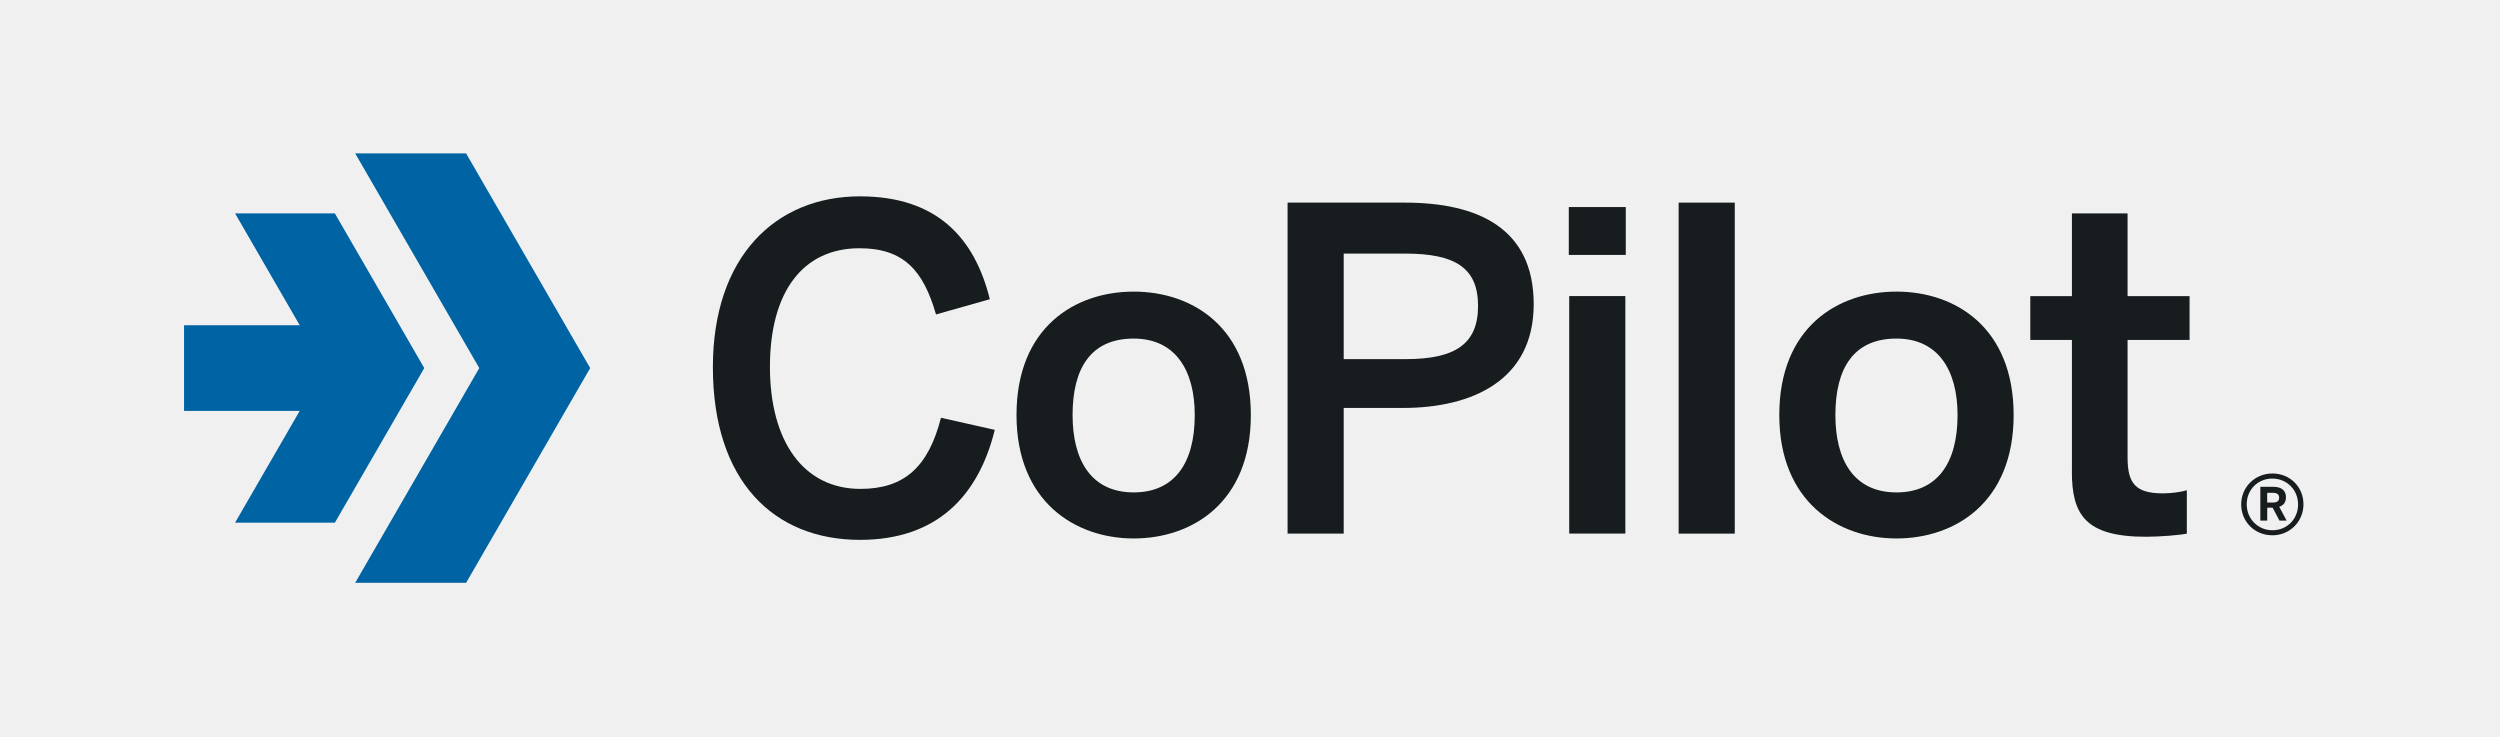
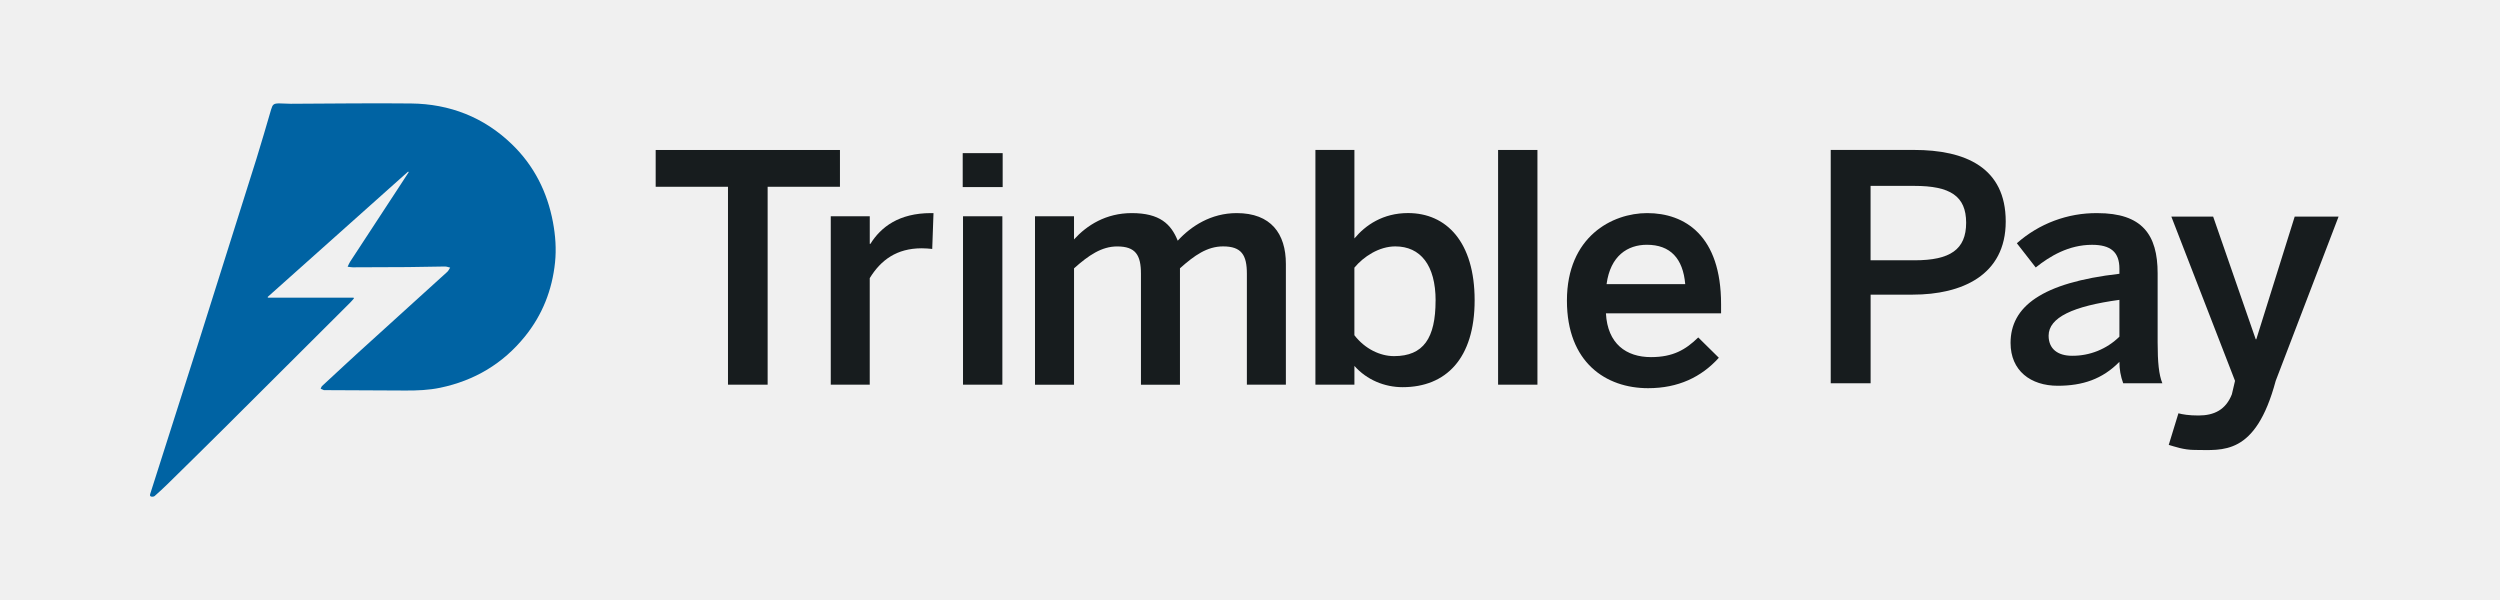
- <svg xmlns="http://www.w3.org/2000/svg" width="163" height="48" viewBox="0 0 163 48" fill="none">
-   <path d="M23.158 38H30.389L38.48 23.999L30.389 10H23.158L31.249 23.999L23.158 38Z" fill="#0063A3" />
-   <path d="M15.327 13.915L21.156 23.998L15.327 34.078H21.834L27.662 23.998L21.834 13.915H15.327Z" fill="#0063A3" />
-   <path d="M22.056 21.206H12V26.791H22.056V21.206Z" fill="#0063A3" />
-   <path d="M146.125 32.887C146.125 31.758 147.023 30.871 148.165 30.871C149.308 30.871 150.186 31.749 150.186 32.878C150.186 34.007 149.298 34.901 148.156 34.901C147.013 34.901 146.125 34.023 146.125 32.884V32.887ZM149.835 32.887C149.835 31.941 149.107 31.203 148.156 31.203C147.205 31.203 146.486 31.932 146.486 32.878C146.486 33.824 147.214 34.572 148.165 34.572C149.116 34.572 149.835 33.843 149.835 32.887ZM147.374 31.739H148.209C148.736 31.739 149.044 31.966 149.044 32.416C149.044 32.772 148.868 32.956 148.605 33.042L149.088 33.945H148.623L148.175 33.101H147.823V33.945H147.374V31.739ZM148.181 32.766C148.454 32.766 148.601 32.679 148.601 32.444C148.601 32.226 148.451 32.13 148.171 32.13H147.82V32.763H148.181V32.766Z" fill="#171C1E" />
-   <path d="M46.48 23.943C46.48 16.711 50.58 12.802 56.069 12.802C61.144 12.802 63.561 15.572 64.537 19.509L61.028 20.502C60.203 17.645 58.934 16.186 56.041 16.186C52.353 16.186 50.2 19.016 50.2 23.915C50.2 28.814 52.412 31.876 56.1 31.876C58.931 31.876 60.526 30.477 61.351 27.238L64.86 28.026C63.799 32.313 61.113 35.199 56.069 35.199C50.463 35.199 46.48 31.379 46.48 23.943Z" fill="#171C1E" />
-   <path d="M66.276 27.061C66.276 21.346 70.08 19.013 73.915 19.013C77.751 19.013 81.555 21.346 81.555 27.061C81.555 32.776 77.719 35.108 73.915 35.108C70.111 35.108 66.276 32.717 66.276 27.061ZM77.898 27.061C77.898 24.172 76.658 22.075 73.915 22.075C71.172 22.075 69.932 23.943 69.932 27.061C69.932 30.005 71.141 32.105 73.915 32.105C76.542 32.105 77.898 30.238 77.898 27.061Z" fill="#171C1E" />
-   <path d="M83.95 34.789V13.211H91.589C96.31 13.211 99.997 14.843 99.997 19.832C99.997 24.821 95.955 26.598 91.473 26.598H87.609V34.792H83.95V34.789ZM87.606 23.415H91.649C94.894 23.415 96.369 22.422 96.369 19.947C96.369 17.471 94.894 16.534 91.621 16.534H87.609V23.415H87.606Z" fill="#171C1E" />
-   <path d="M102.285 16.621V13.5H106.001V16.621H102.285ZM102.313 34.789V19.304H105.973V34.789H102.313Z" fill="#171C1E" />
-   <path d="M109.447 34.789V13.211H113.107V34.792H109.447V34.789Z" fill="#171C1E" />
-   <path d="M116.01 27.061C116.01 21.346 119.817 19.013 123.65 19.013C127.482 19.013 131.289 21.346 131.289 27.061C131.289 32.776 127.454 35.108 123.65 35.108C119.846 35.108 116.01 32.717 116.01 27.061ZM127.633 27.061C127.633 24.172 126.393 22.075 123.65 22.075C120.906 22.075 119.667 23.943 119.667 27.061C119.667 30.005 120.875 32.105 123.65 32.105C126.277 32.105 127.633 30.238 127.633 27.061Z" fill="#171C1E" />
-   <path d="M135.089 30.737V22.165H132.375V19.308H135.089V13.912H138.718V19.308H142.76V22.165H138.718V29.834C138.718 31.497 139.22 32.167 141.018 32.167C141.549 32.167 142.227 32.081 142.581 31.963V34.792C142.198 34.879 140.842 34.997 139.926 34.997C135.943 34.997 135.086 33.539 135.086 30.74L135.089 30.737Z" fill="#171C1E" />
+ <svg xmlns="http://www.w3.org/2000/svg" width="200" height="48" viewBox="0 0 200 48" fill="none">
+   <g clip-path="url(#clip0_2337_63117)">
+     <path d="M28.628 28.237C29.98 27.01 31.321 25.793 32.662 24.577C33.703 23.634 34.747 22.694 35.784 21.746C35.881 21.657 35.937 21.523 36.012 21.41C35.873 21.378 35.733 21.319 35.594 21.32C34.603 21.329 33.611 21.358 32.62 21.367C31.154 21.38 29.689 21.382 28.224 21.385C28.102 21.386 27.98 21.358 27.81 21.338C27.891 21.174 27.937 21.048 28.009 20.939C29.346 18.892 30.687 16.847 32.027 14.801C32.251 14.458 32.474 14.115 32.697 13.772C32.682 13.757 32.666 13.742 32.65 13.727C28.906 17.069 25.161 20.412 21.416 23.754C21.421 23.774 21.426 23.793 21.431 23.813C23.716 23.813 26.002 23.813 28.287 23.813C28.296 23.834 28.305 23.855 28.314 23.876C28.214 23.988 28.119 24.106 28.012 24.212C24.655 27.561 21.3 30.91 17.938 34.254C16.431 35.753 14.913 37.243 13.396 38.733C13.064 39.059 12.721 39.375 12.371 39.682C12.312 39.734 12.187 39.745 12.102 39.728C11.976 39.702 11.989 39.6 12.023 39.494C12.269 38.733 12.509 37.971 12.752 37.209C13.814 33.881 14.881 30.555 15.935 27.225C17.468 22.385 18.997 17.544 20.517 12.7C20.927 11.395 21.299 10.078 21.687 8.766C21.811 8.347 21.896 8.274 22.338 8.272C22.646 8.27 22.953 8.303 23.261 8.302C26.47 8.292 29.678 8.241 32.886 8.278C35.986 8.313 38.717 9.377 40.957 11.545C42.722 13.252 43.784 15.358 44.236 17.771C44.435 18.838 44.515 19.912 44.403 20.994C44.174 23.203 43.391 25.192 41.99 26.923C40.227 29.1 37.957 30.446 35.221 31.019C34.305 31.211 33.377 31.246 32.446 31.242C30.297 31.234 28.148 31.222 25.999 31.211C25.969 31.211 25.936 31.219 25.91 31.209C25.823 31.176 25.739 31.136 25.653 31.099C25.691 31.024 25.712 30.932 25.769 30.878C26.366 30.318 26.969 29.764 27.571 29.209C27.918 28.888 28.267 28.567 28.628 28.237Z" fill="#0063A3" />
+     <path d="M173.499 35.592L174.274 33.064C174.604 33.153 175.111 33.24 175.882 33.24C177.138 33.24 178.064 32.778 178.549 31.545L178.802 30.468L173.707 17.328H177.052L180.458 27.143H180.503L183.576 17.328H187.086L182.056 30.468C180.438 36.508 177.8 35.995 175.576 35.995C174.695 35.995 173.965 35.723 173.501 35.592H173.499Z" fill="#171C1E" />
+     <path d="M146.458 30.661V11.995H153.123C157.24 11.995 160.458 13.407 160.458 17.72C160.458 22.033 156.932 23.571 153.019 23.571H149.649V30.659H146.458V30.661ZM149.649 20.823H153.175C156.005 20.823 157.292 19.966 157.292 17.822C157.292 15.677 156.005 14.871 153.147 14.871H149.646V20.823H149.649Z" fill="#171C1E" />
+     <path fill-rule="evenodd" clip-rule="evenodd" d="M160.845 27.436C160.845 24.542 163.311 22.617 169.553 21.902V21.497C169.553 20.159 168.849 19.585 167.362 19.585C165.501 19.585 163.991 20.491 162.858 21.398L161.348 19.46C163.123 17.885 165.419 17.026 167.791 17.05C171.365 17.05 172.611 18.761 172.611 21.869V27.388C172.611 28.995 172.712 29.98 172.988 30.66H169.855C169.652 30.112 169.549 29.532 169.553 28.947C168.192 30.331 166.607 30.861 164.62 30.861C162.454 30.861 160.845 29.659 160.845 27.436ZM169.553 26.933V23.988C165.852 24.491 163.889 25.396 163.889 26.855C163.889 27.913 164.62 28.462 165.763 28.462C166.465 28.468 167.16 28.337 167.81 28.075C168.46 27.812 169.053 27.424 169.553 26.933Z" fill="#171C1E" />
+     <path d="M58.239 30.774V14.942H52.454V11.999H67.196V14.942H61.411V30.774H58.239Z" fill="#171C1E" />
+     <path d="M66.461 30.774V17.302H69.581V19.51H69.632C70.469 18.165 71.916 17.048 74.478 17.048H74.68L74.578 19.915C74.427 19.89 73.919 19.863 73.741 19.863C71.735 19.863 70.469 20.803 69.579 22.25V30.774H66.458H66.461Z" fill="#171C1E" />
+     <path d="M77.017 14.966V12.251H80.213V14.966H77.017ZM77.041 30.774V17.302H80.189V30.774H77.041Z" fill="#171C1E" />
+     <path d="M82.8 30.774V17.302H85.921V19.153C86.96 18.011 88.483 17.048 90.539 17.048C92.799 17.048 93.687 17.936 94.219 19.256C95.285 18.09 96.883 17.048 98.937 17.048C101.677 17.048 102.87 18.697 102.87 21.108V30.774H99.75V21.893C99.75 20.398 99.318 19.712 97.847 19.712C96.578 19.712 95.563 20.422 94.397 21.464V30.777H91.276V21.896C91.276 20.4 90.844 19.715 89.373 19.715C88.129 19.715 87.089 20.425 85.923 21.467V30.78H82.802L82.8 30.774Z" fill="#171C1E" />
+     <path d="M108.353 29.276V30.774H105.233V11.997H108.353V19.075C109.242 18.009 110.637 17.045 112.643 17.045C115.712 17.045 117.971 19.353 117.971 24.023C117.971 28.693 115.663 30.974 112.211 30.974C110.764 30.974 109.344 30.391 108.353 29.273V29.276ZM114.849 24.05C114.849 21.207 113.631 19.712 111.625 19.712C110.332 19.712 109.088 20.524 108.351 21.413V26.817C109.188 27.907 110.405 28.49 111.523 28.49C113.882 28.49 114.846 27.044 114.846 24.05H114.849Z" fill="#171C1E" />
+     <path d="M119.847 30.774V11.997H122.995V30.774H119.847Z" fill="#171C1E" />
+     <path d="M125.354 24.05C125.354 18.924 128.982 17.048 131.774 17.048C134.794 17.048 137.686 18.848 137.686 24.331V25.068H128.475C128.602 27.503 130.1 28.569 132.079 28.569C133.83 28.569 134.846 27.986 135.858 26.995L137.507 28.62C136.112 30.167 134.26 31.055 131.849 31.055C128.475 31.055 125.354 29.001 125.354 24.053V24.05ZM134.818 22.73C134.64 20.676 133.626 19.582 131.75 19.582C130.227 19.582 128.831 20.446 128.526 22.73H134.818Z" fill="#171C1E" />
+   </g>
+   <defs>
+     <clipPath id="clip0_2337_63117">
+       <rect width="175.087" height="31.471" fill="white" transform="translate(12 8.26477)" />
+     </clipPath>
+   </defs>
</svg>
